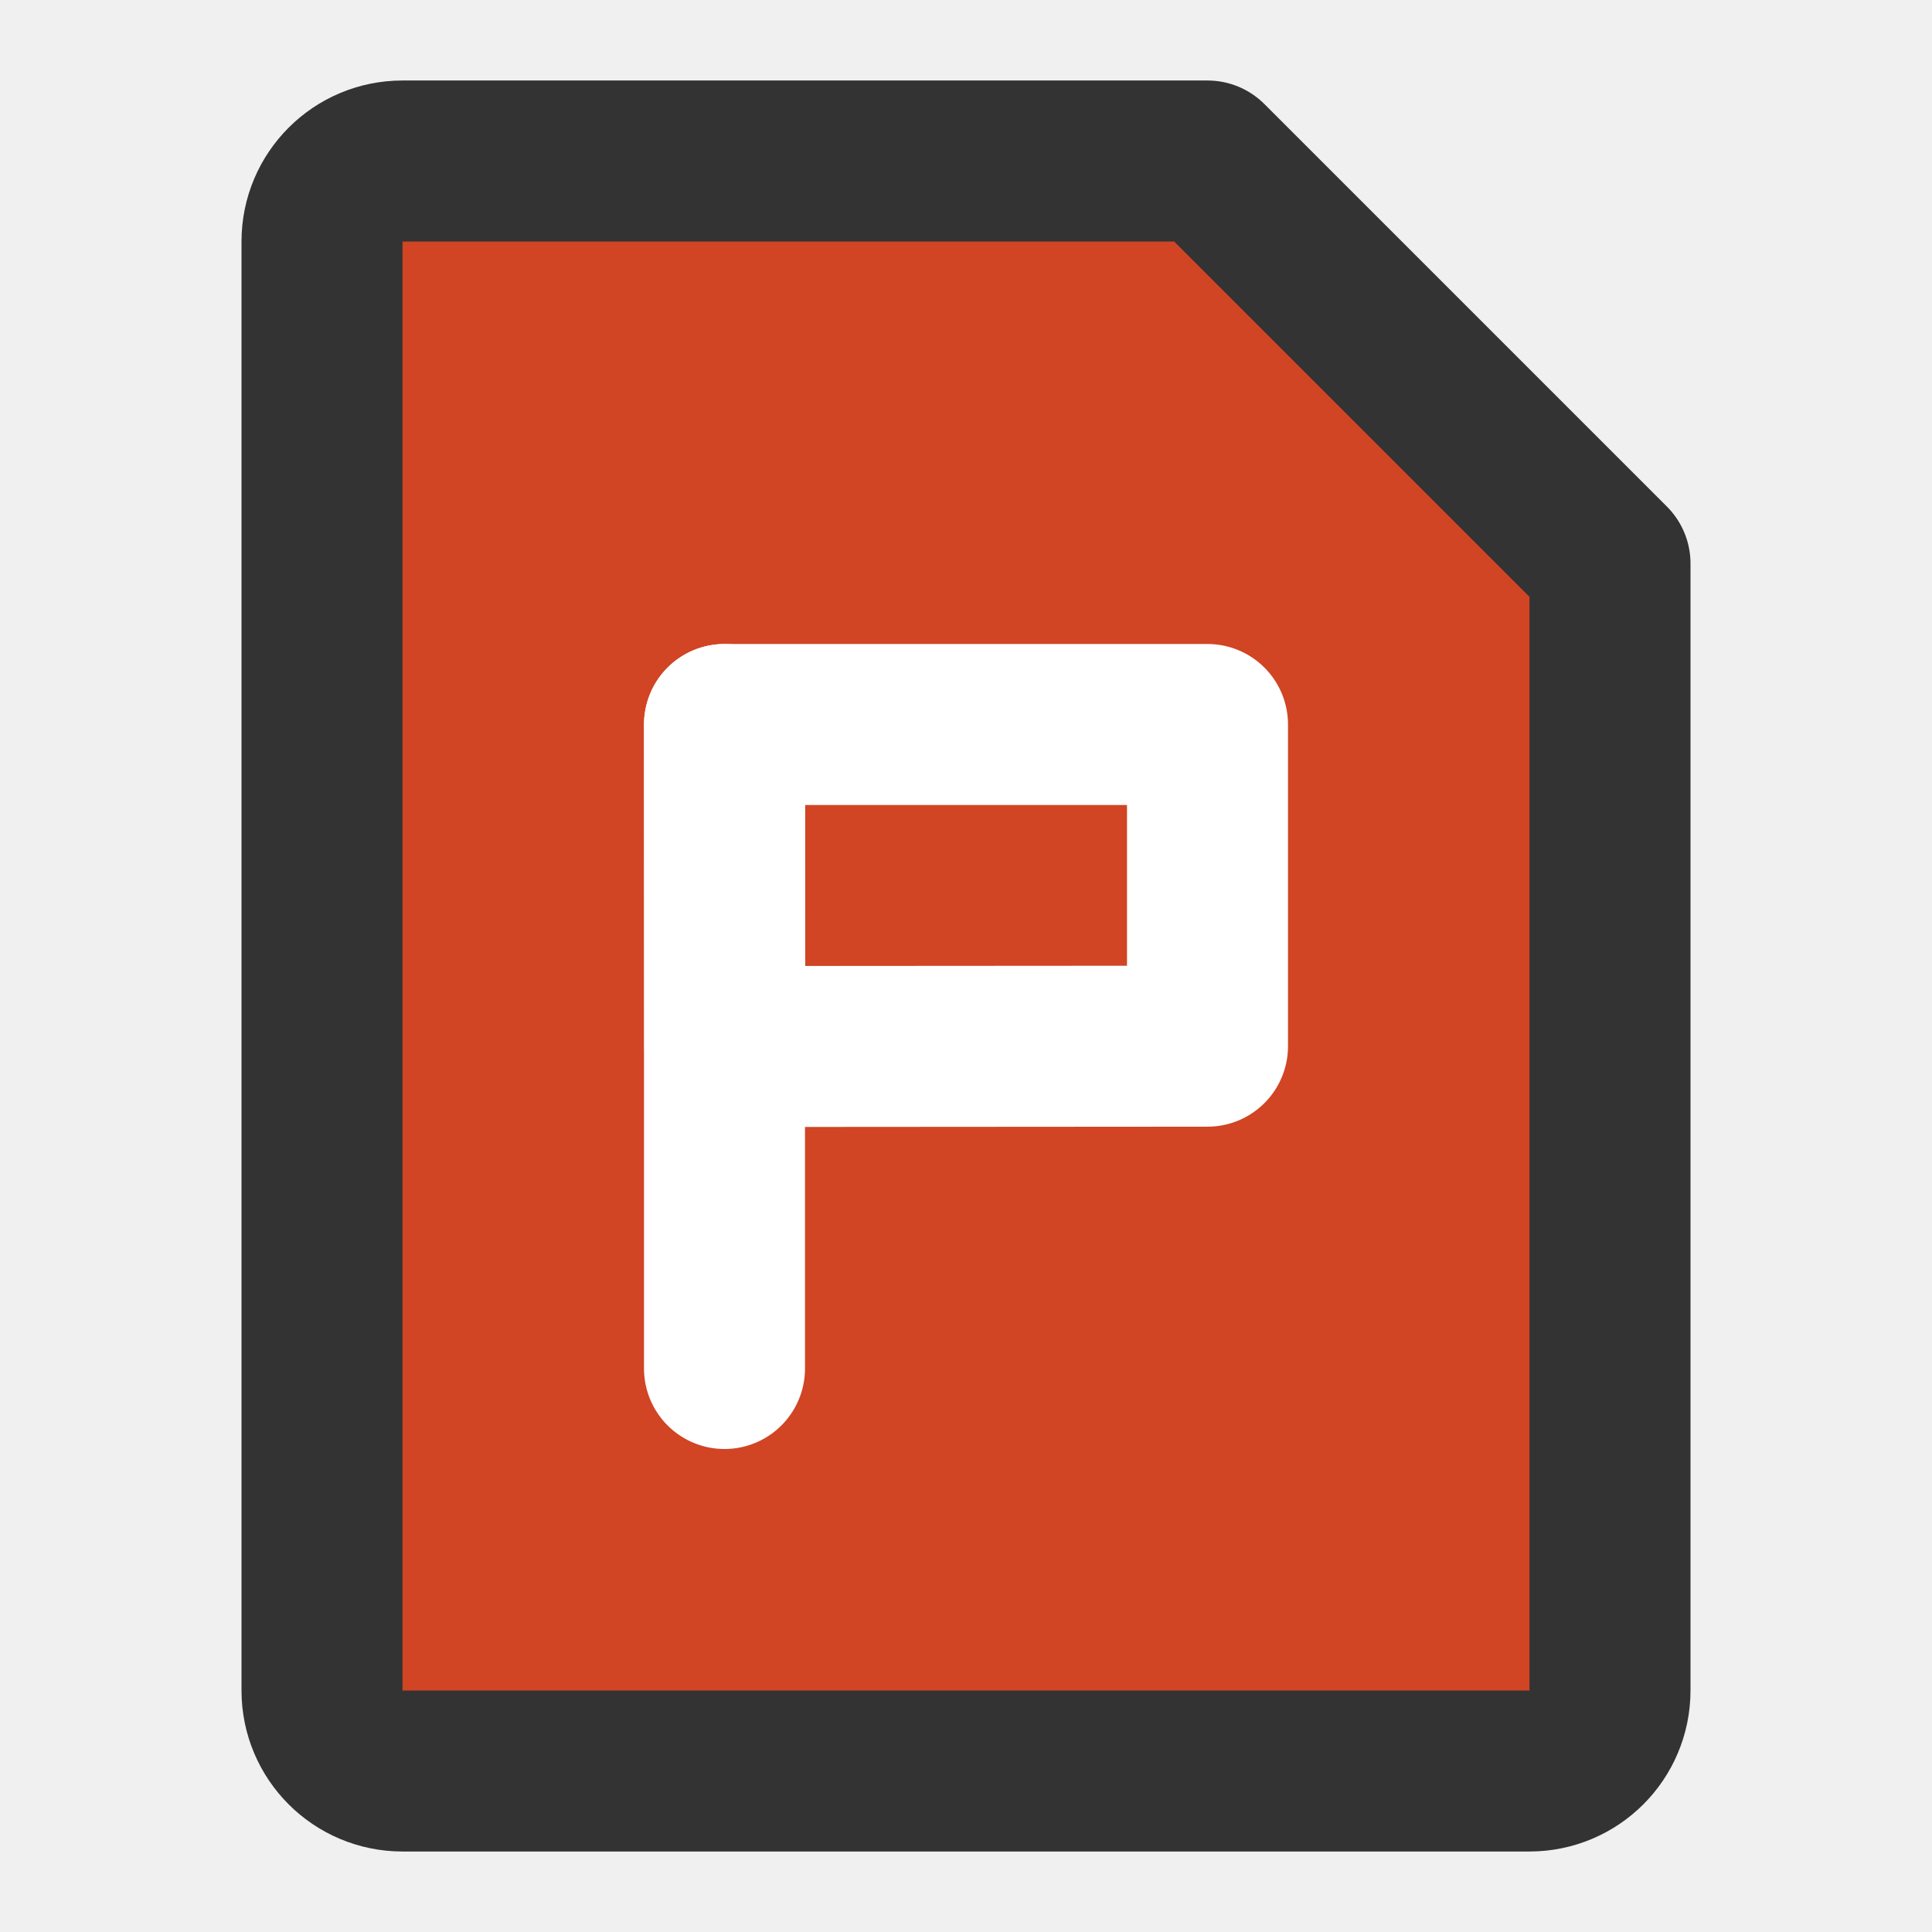
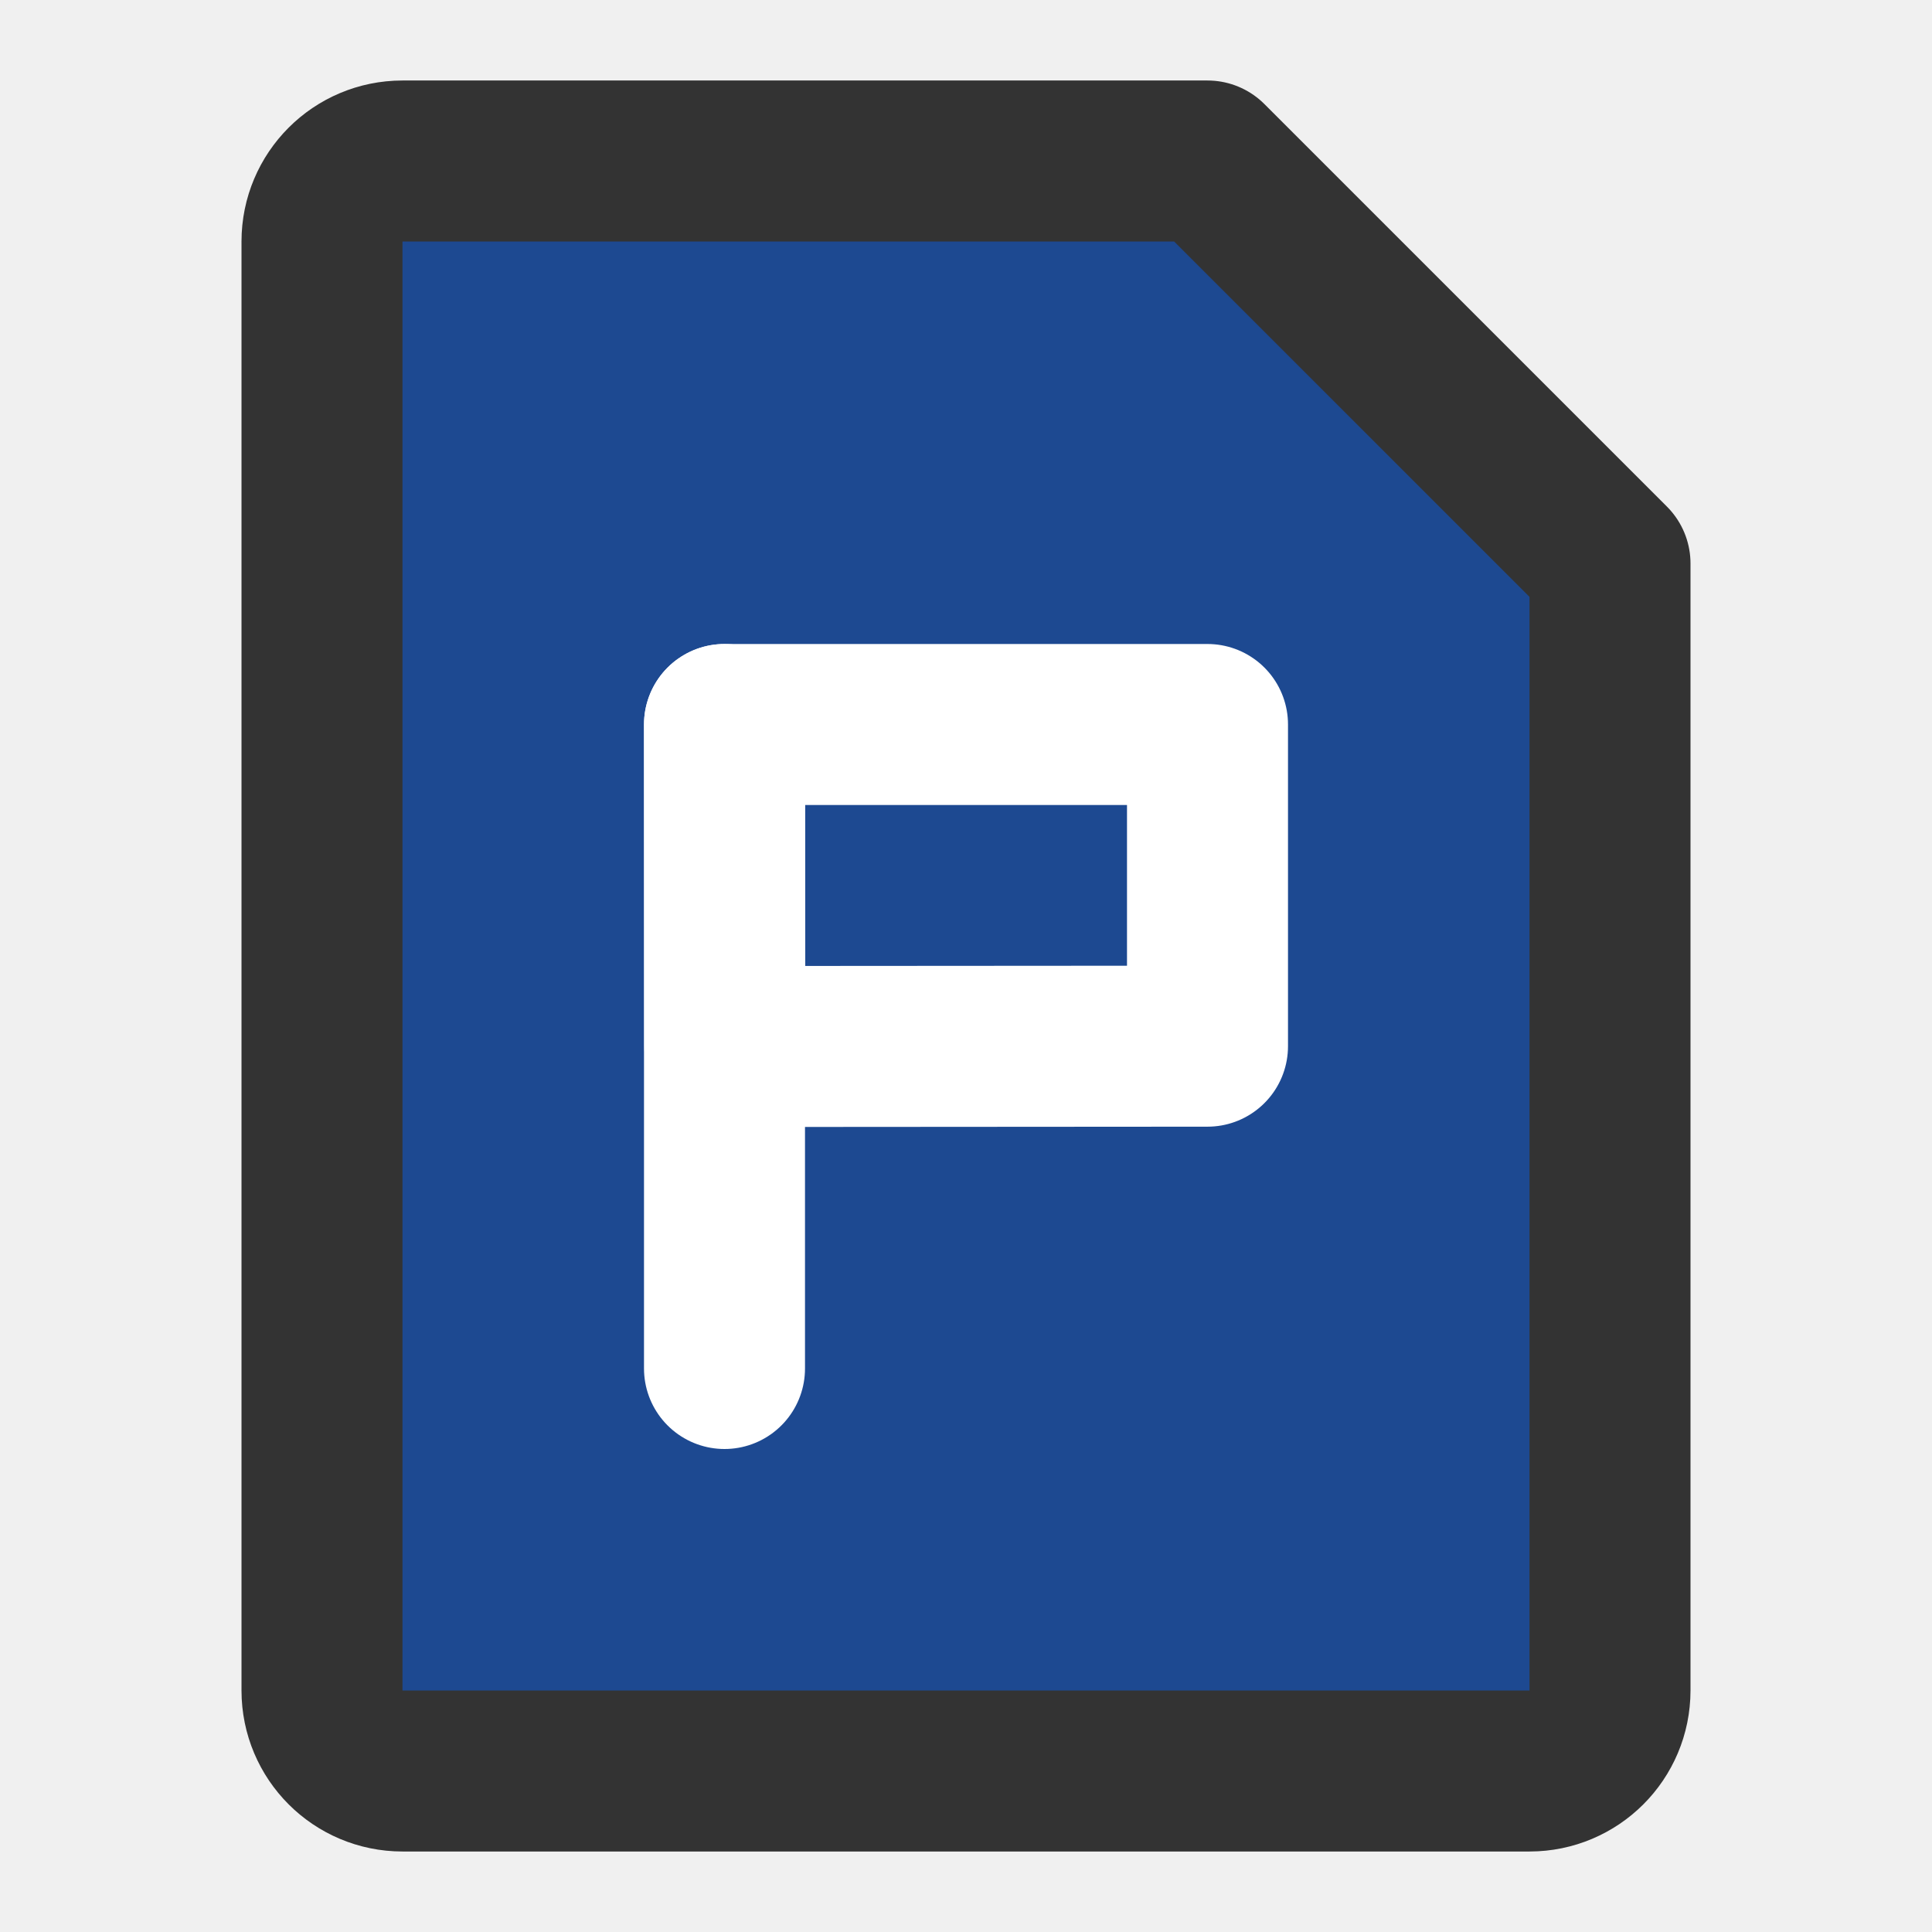
<svg xmlns="http://www.w3.org/2000/svg" width="1em" height="1em" viewBox="0 0 48 48">
  <g fill="none" stroke-width="4">
-     <path fill="#d14424" stroke="#333333" stroke-linejoin="round" d="M10 4H30L40 14V42C40 43.105 39.105 44 38 44H10C8.895 44 8 43.105 8 42V6C8 4.895 8.895 4 10 4Z" />
+     <path fill="#1d4991" stroke="#333333" stroke-linejoin="round" d="M10 4H30L40 14V42C40 43.105 39.105 44 38 44H10C8.895 44 8 43.105 8 42V6C8 4.895 8.895 4 10 4Z" />
    <path stroke="#ffffff" stroke-linecap="round" stroke-linejoin="round" d="M18 18H30V25.992L18.008 26L18 18Z" clip-rule="evenodd" />
    <path stroke="#ffffff" stroke-linecap="round" d="M18 18V34" />
  </g>
</svg>
